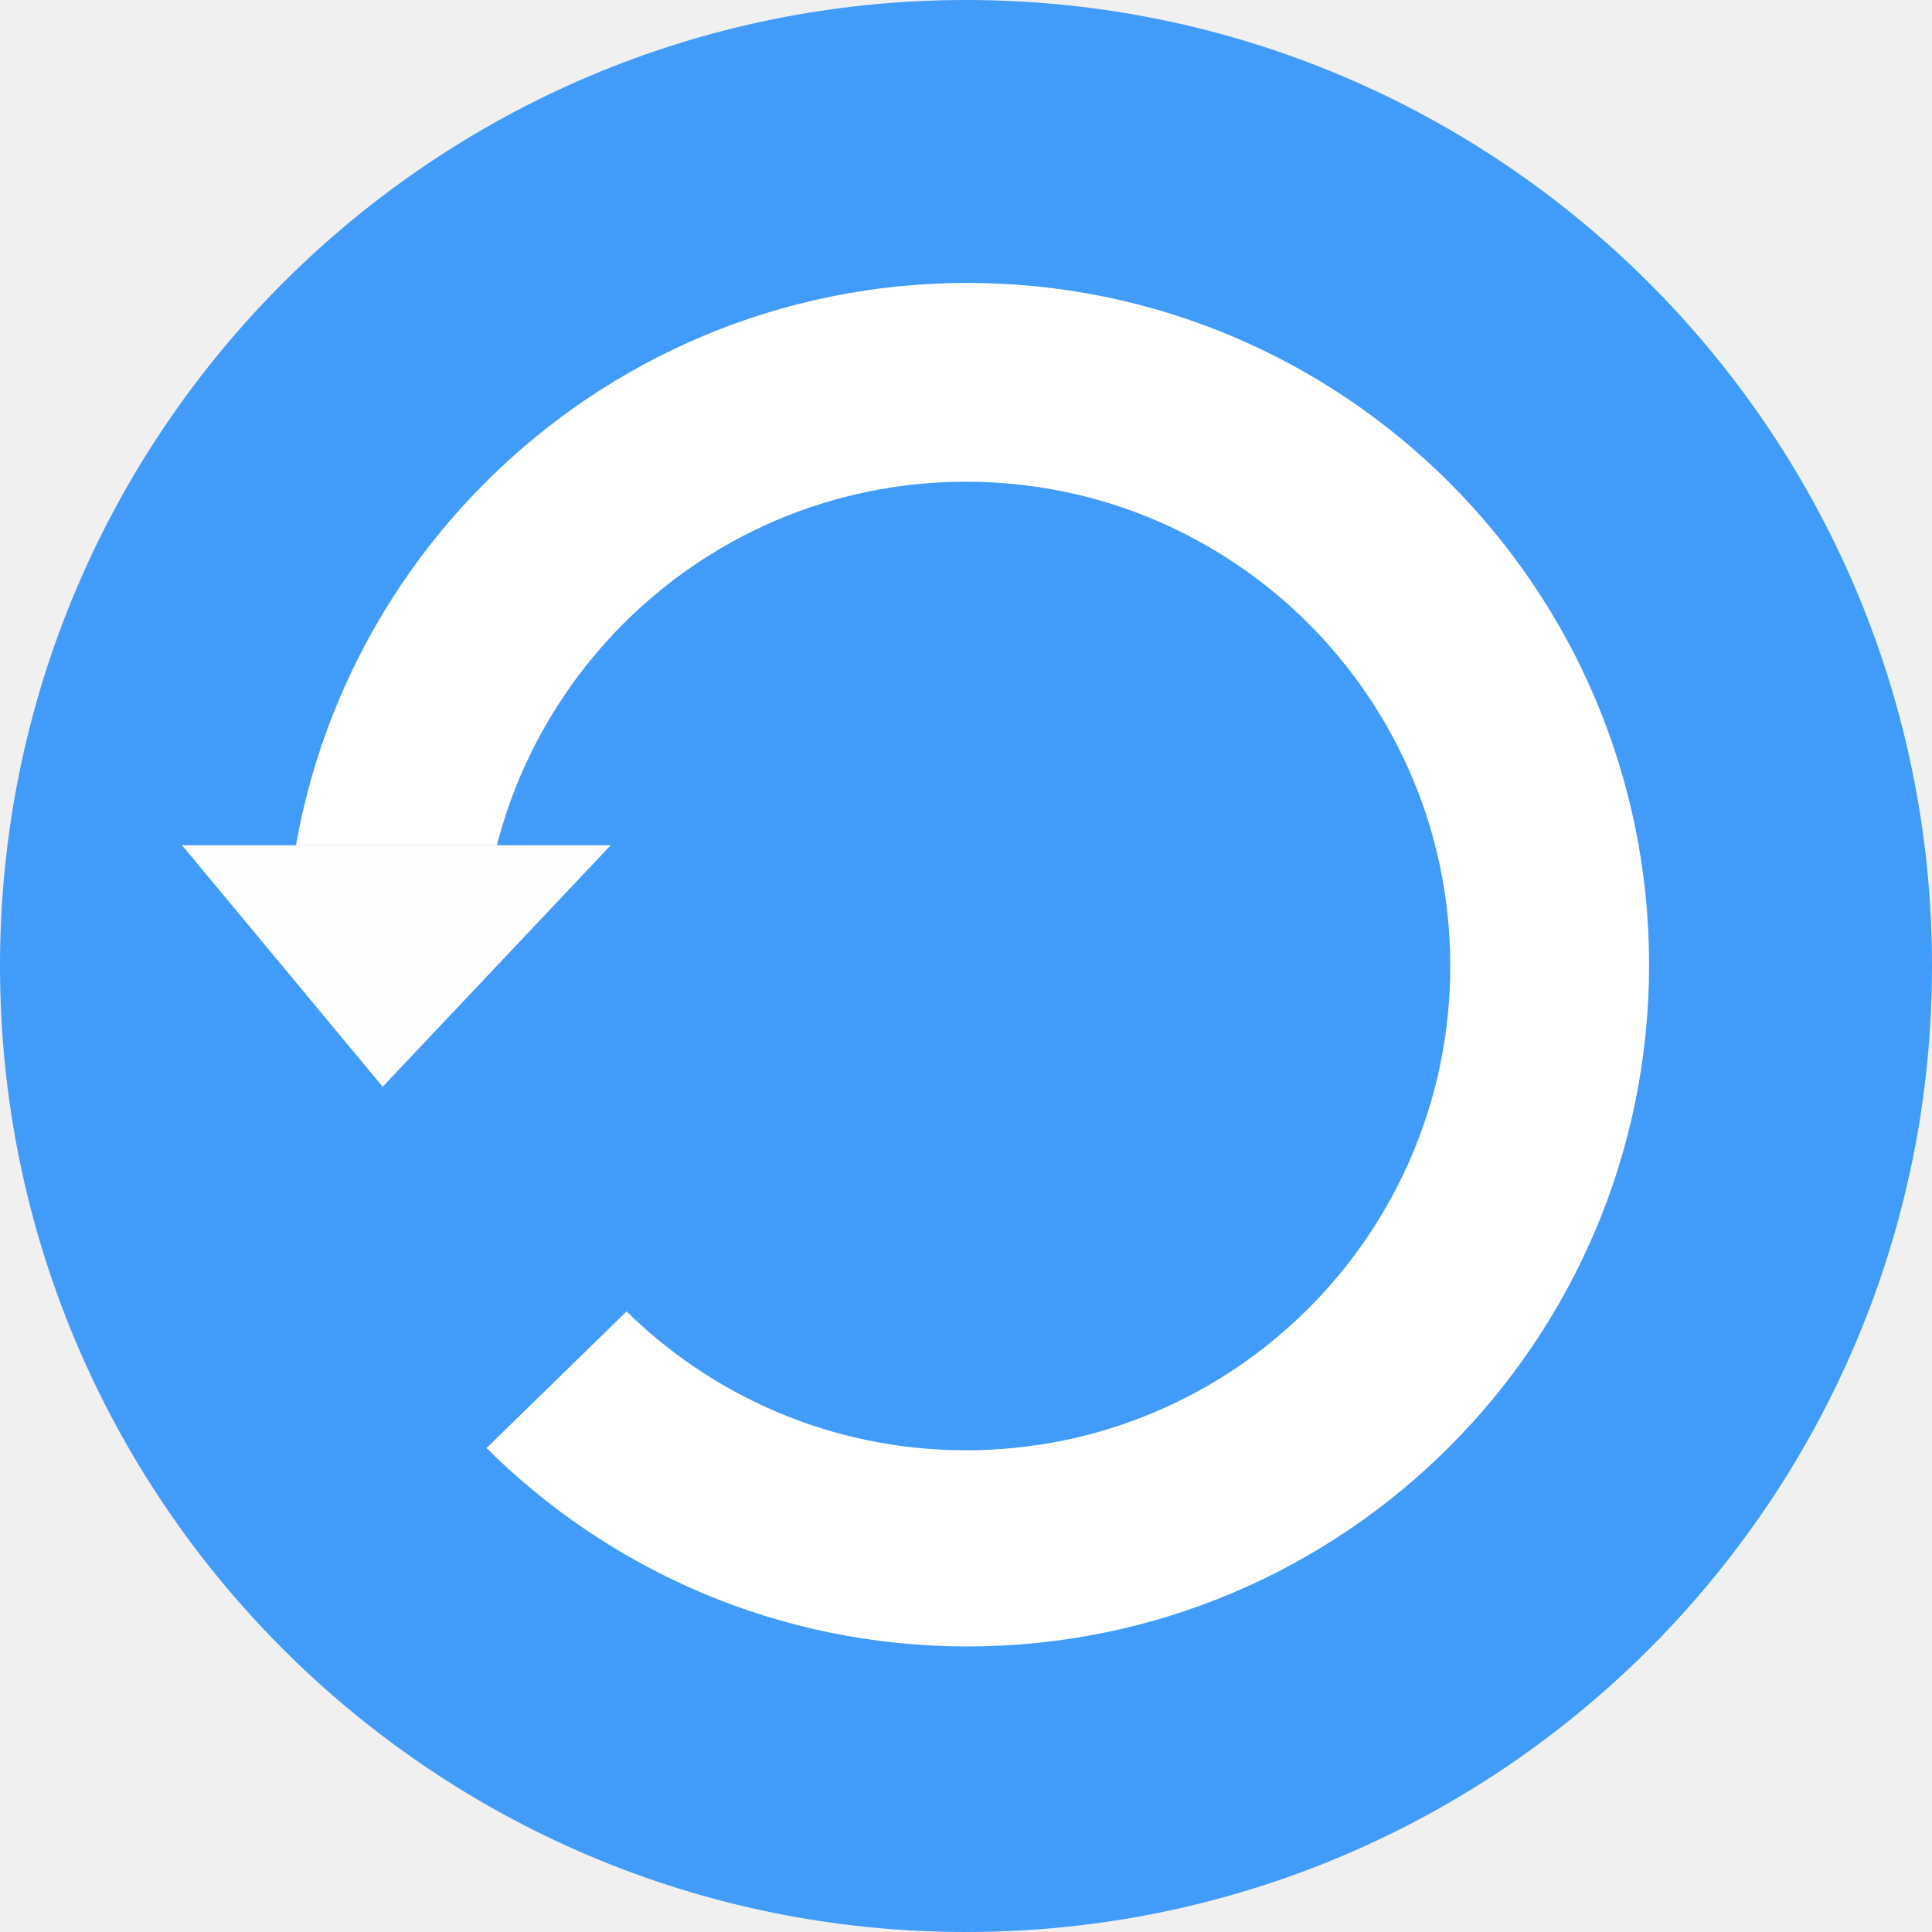
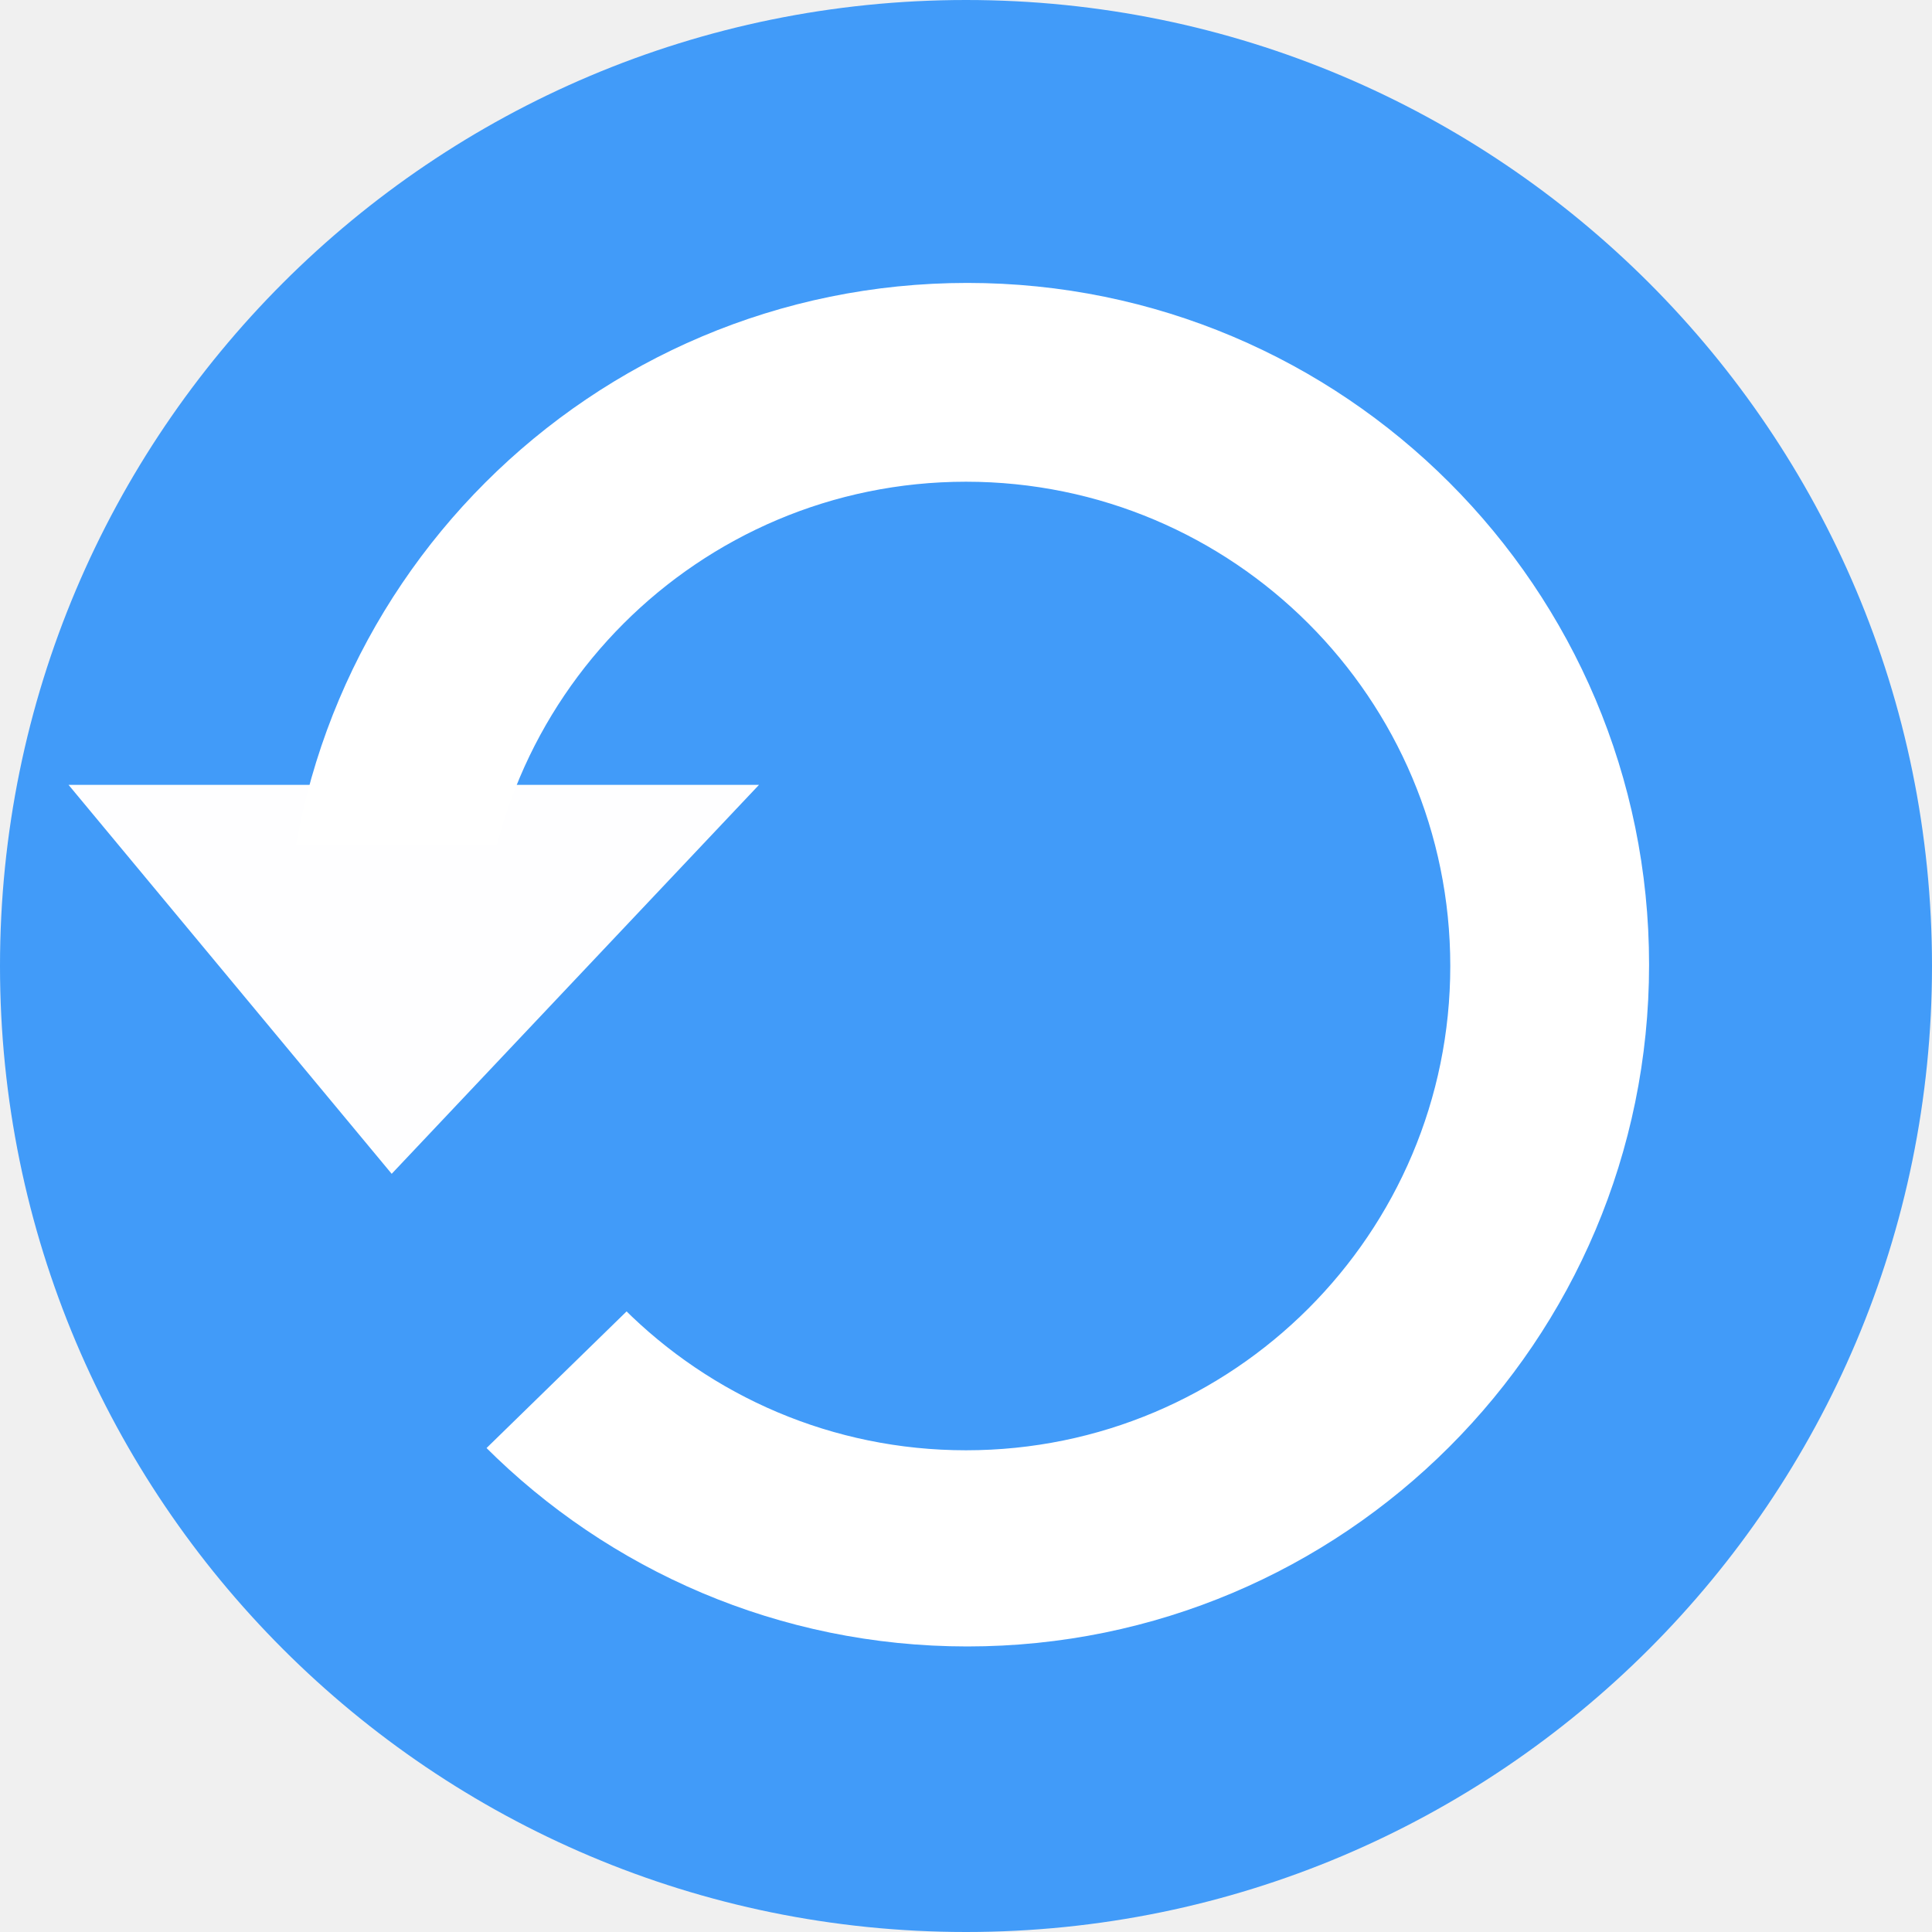
<svg xmlns="http://www.w3.org/2000/svg" width="200mm" height="200mm" viewBox="0 0 200 200" version="1.1" id="svg18">
  <defs id="defs12" />
  <g id="layer1" transform="translate(0,-97)" style="display:inline">
    <circle id="path20" cx="100" cy="197" style="display:inline;fill:#419bf9;fill-opacity:1;stroke-width:0.265" r="100" />
  </g>
  <g id="layer2" style="display:inline">
    <circle style="fill:#ffffff;fill-opacity:1;stroke-width:0.265" id="path976" cx="100.136" cy="99.864" r="70.576" />
    <circle style="fill:#419bf9;fill-opacity:1;stroke:#419bf9;stroke-width:0.265;stroke-opacity:1" id="path978" cx="100" cy="100" r="50" />
  </g>
  <g id="layer3">
    <rect style="fill:#419bf9;fill-opacity:1;stroke:#419bf9;stroke-width:0;stroke-miterlimit:4;stroke-dasharray:none;stroke-opacity:1" id="rect990" width="33.211" height="50" x="29.289" y="87.5" />
    <rect style="fill:#419bf9;fill-opacity:1;stroke:#419bf9;stroke-width:0;stroke-miterlimit:4;stroke-dasharray:none;stroke-opacity:1" id="rect992" width="49.654" height="37.045" x="-87.389" y="105.468" transform="matrix(0.7157985,-0.6983069,0.7157985,0.6983069,0,0)" />
  </g>
  <g id="layer4">
-     <path style="opacity:0.99;fill:#ffffff;fill-opacity:1;stroke:#f9ffff;stroke-width:0;stroke-miterlimit:4;stroke-dasharray:none;stroke-opacity:1" d="M 18.845,87.5 H 63.224 L 39.615,112.5 Z" id="rect1028" />
+     <path style="opacity:0.99;fill:#ffffff;fill-opacity:1;stroke:#f9ffff;stroke-width:0;stroke-miterlimit:4;stroke-dasharray:none;stroke-opacity:1" d="M 7.097,81.25 H 78.57 L 40.547,121.513 Z" id="rect1028" />
  </g>
</svg>
